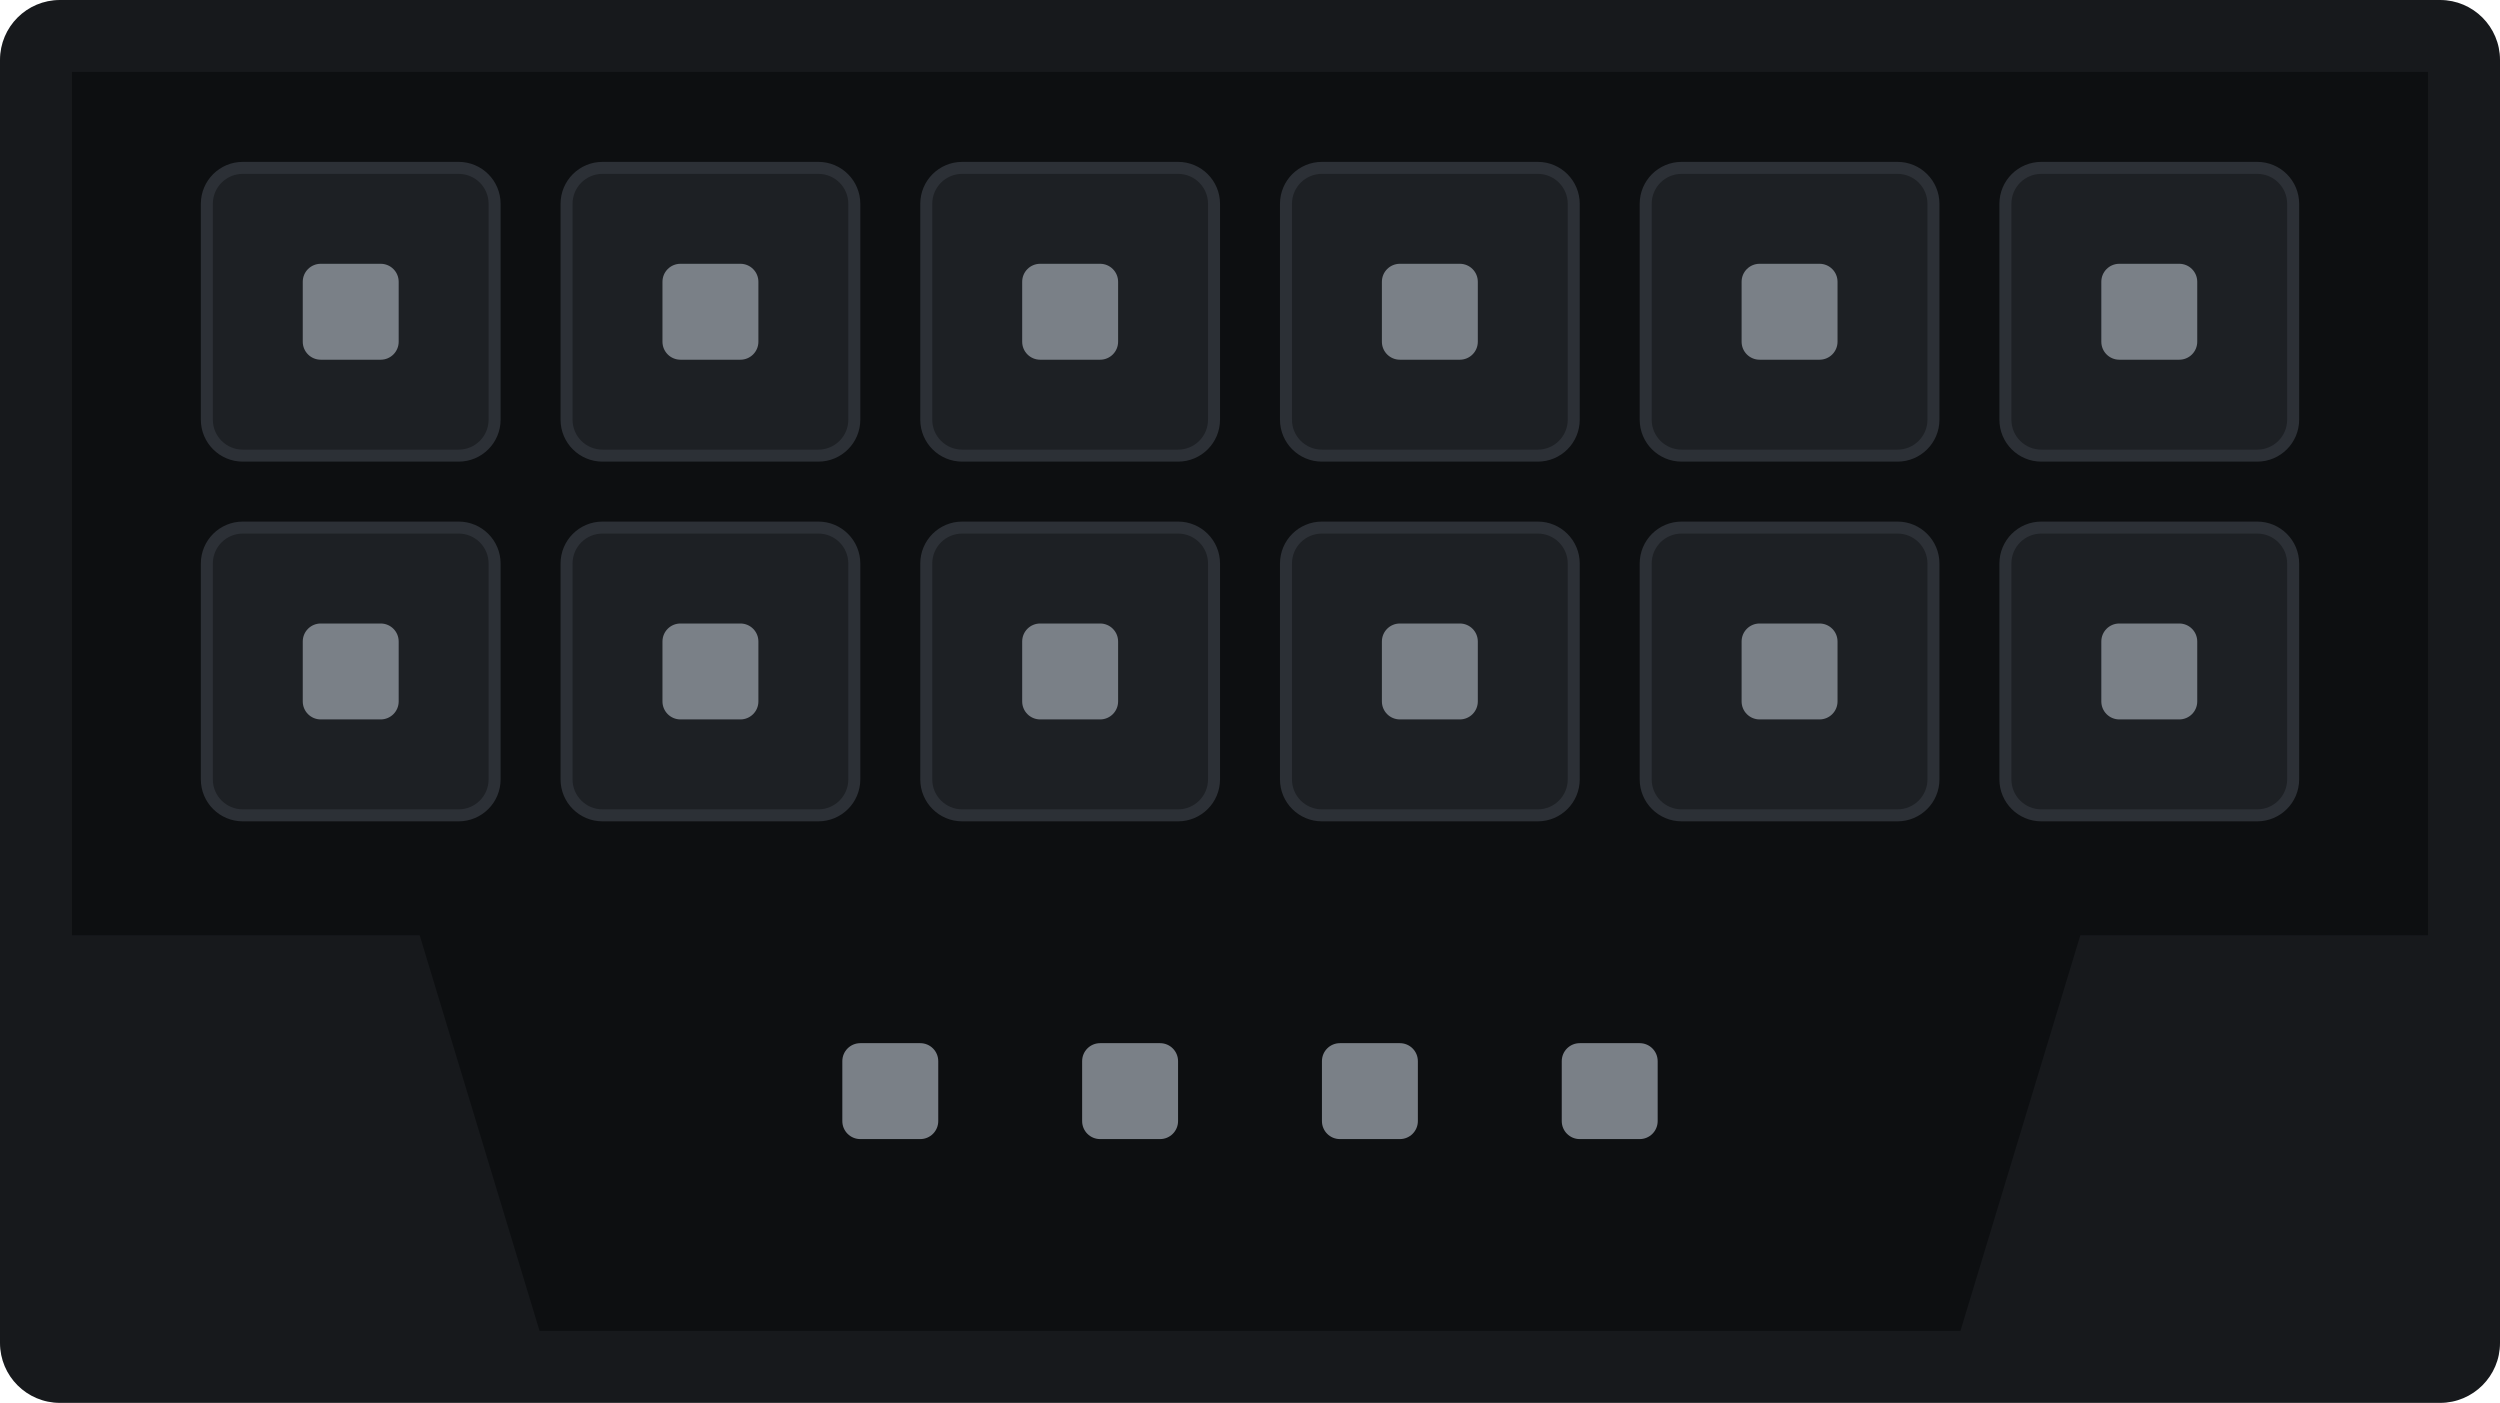
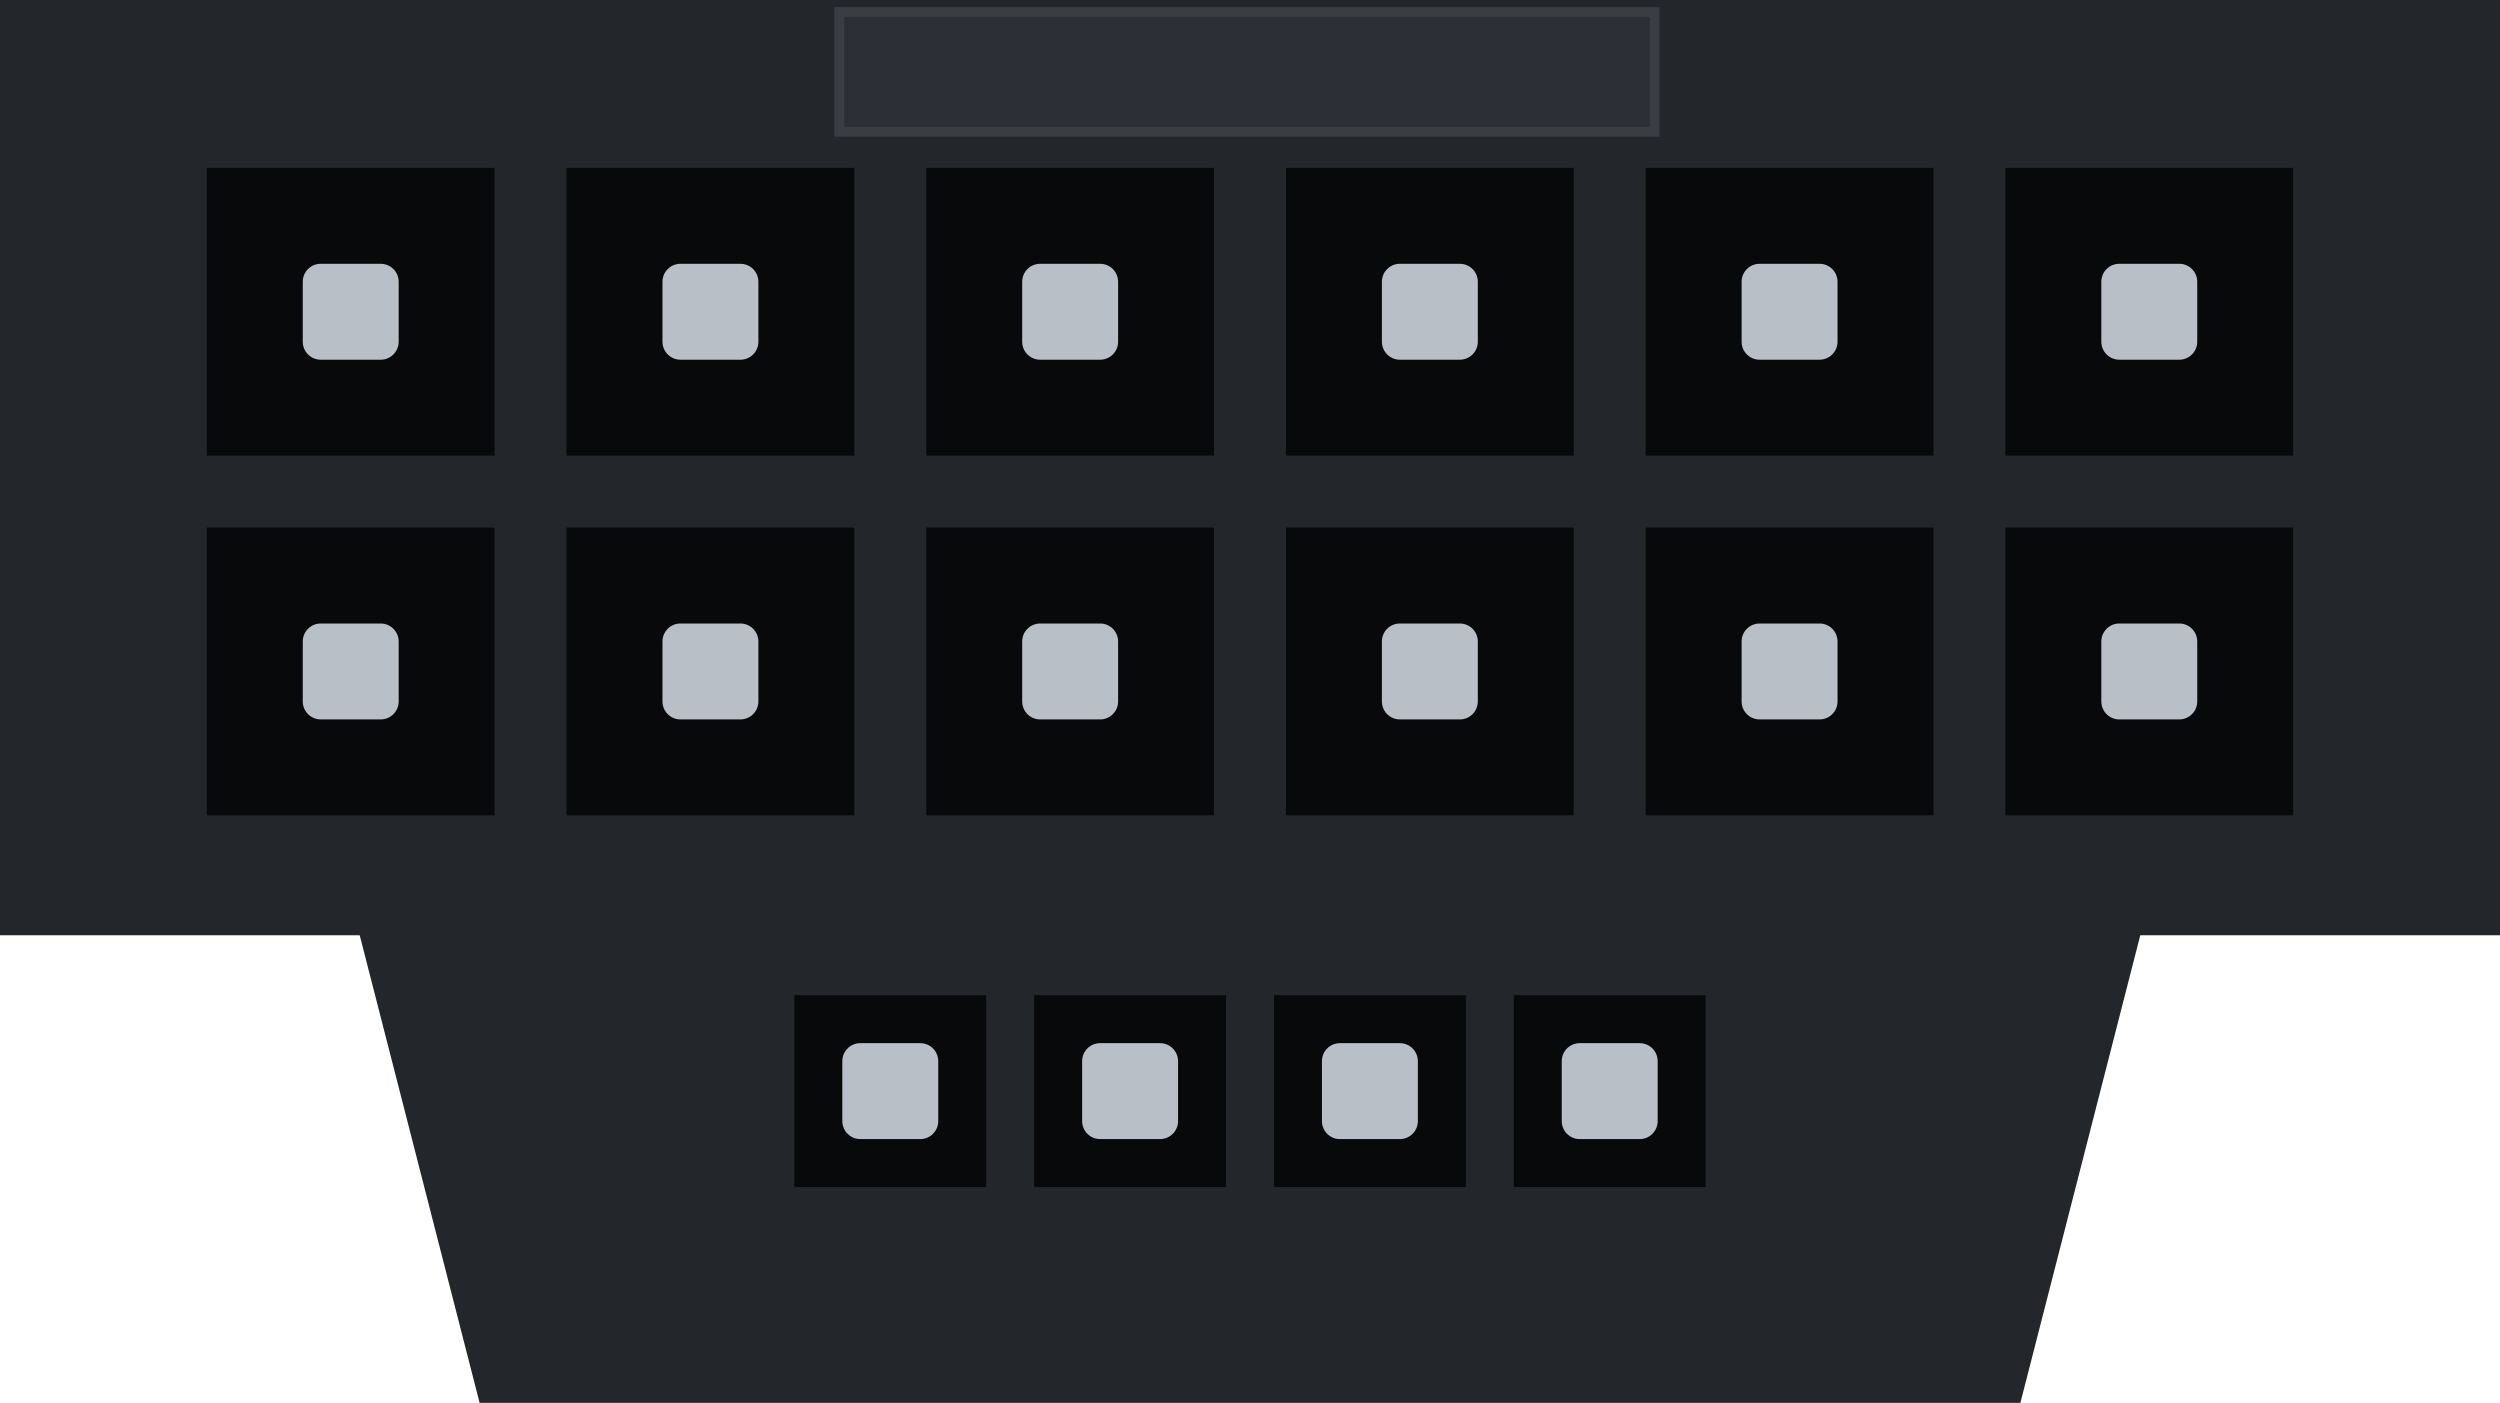
<svg xmlns="http://www.w3.org/2000/svg" width="20.85mm" height="11.7mm" viewBox="0 0 20.85 11.7">
-   <rect id="opening" x="0" y="0" width="20.85" height="11.7" rx="0.5" fill="#17191c" />
-   <path id="inlet-face" fill="#0d0f11" d="M 0.6 0.6 H 20.25 V 7.8 H 17.35 L 16.35 11.1 H 4.5 L 3.5 7.8 H 0.6 Z" />
-   <g fill="#1d2024" stroke="#2c3036" stroke-width="0.1">
-     <rect x="1.725" y="1.4" width="2.4" height="2.4" rx="0.3" />
-     <rect x="4.725" y="1.4" width="2.4" height="2.4" rx="0.3" />
-     <rect x="7.725" y="1.4" width="2.4" height="2.4" rx="0.3" />
-     <rect x="10.725" y="1.4" width="2.4" height="2.4" rx="0.3" />
-     <rect x="13.725" y="1.4" width="2.4" height="2.4" rx="0.3" />
-     <rect x="16.725" y="1.4" width="2.4" height="2.4" rx="0.3" />
-     <rect x="1.725" y="4.4" width="2.4" height="2.4" rx="0.3" />
-     <rect x="4.725" y="4.4" width="2.4" height="2.4" rx="0.3" />
-     <rect x="7.725" y="4.4" width="2.4" height="2.4" rx="0.3" />
-     <rect x="10.725" y="4.4" width="2.4" height="2.4" rx="0.3" />
-     <rect x="13.725" y="4.4" width="2.4" height="2.4" rx="0.3" />
-     <rect x="16.725" y="4.4" width="2.4" height="2.4" rx="0.3" />
-   </g>
-   <g fill="#7a8087">
-     <rect x="2.525" y="2.2" width="0.8" height="0.8" rx="0.15" />
-     <rect x="5.525" y="2.2" width="0.8" height="0.8" rx="0.15" />
-     <rect x="8.525" y="2.2" width="0.8" height="0.8" rx="0.15" />
-     <rect x="11.525" y="2.2" width="0.8" height="0.8" rx="0.15" />
-     <rect x="14.525" y="2.2" width="0.8" height="0.8" rx="0.15" />
-     <rect x="17.525" y="2.2" width="0.8" height="0.8" rx="0.15" />
-     <rect x="2.525" y="5.2" width="0.8" height="0.8" rx="0.15" />
-     <rect x="5.525" y="5.2" width="0.8" height="0.8" rx="0.15" />
-     <rect x="8.525" y="5.2" width="0.8" height="0.8" rx="0.15" />
-     <rect x="11.525" y="5.2" width="0.8" height="0.8" rx="0.15" />
-     <rect x="14.525" y="5.2" width="0.8" height="0.8" rx="0.15" />
-     <rect x="17.525" y="5.2" width="0.8" height="0.8" rx="0.15" />
-     <rect x="7.025" y="8.7" width="0.8" height="0.8" rx="0.15" />
-     <rect x="9.025" y="8.7" width="0.8" height="0.8" rx="0.15" />
-     <rect x="11.025" y="8.7" width="0.8" height="0.8" rx="0.15" />
-     <rect x="13.025" y="8.7" width="0.8" height="0.8" rx="0.15" />
+   <path id="opening" fill="#23262b" d="M 0 0 H 20.85 V 7.8 H 17.85 L 16.85 11.7 H 4 L 3 7.8 H 0 Z" />
+   <path id="inlet-face" fill="#08090a" d="M 1.725 1.4 H 4.125 V 3.8 H 1.725 Z M 4.725 1.4 H 7.125 V 3.8 H 4.725 Z M 7.725 1.4 H 10.125 V 3.8 H 7.725 Z M 10.725 1.4 H 13.125 V 3.8 H 10.725 Z M 13.725 1.4 H 16.125 V 3.8 H 13.725 Z M 16.725 1.4 H 19.125 V 3.8 H 16.725 Z M 1.725 4.4 H 4.125 V 6.8 H 1.725 Z M 4.725 4.4 H 7.125 V 6.8 H 4.725 Z M 7.725 4.4 H 10.125 V 6.8 H 7.725 Z M 10.725 4.4 H 13.125 V 6.8 H 10.725 Z M 13.725 4.4 H 16.125 V 6.8 H 13.725 Z M 16.725 4.4 H 19.125 V 6.8 H 16.725 Z M 6.625 8.3 H 8.225 V 9.9 H 6.625 Z M 8.625 8.3 H 10.225 V 9.9 H 8.625 Z M 10.625 8.3 H 12.225 V 9.9 H 10.625 Z M 12.625 8.3 H 14.225 V 9.9 H 12.625 Z" />
+   <rect id="latch" x="7" y="0.1" width="6.8" height="1" fill="#2c3036" stroke="#3a3e43" stroke-width="0.08" />
+   <g fill="#b9bfc6">
+     <rect id="pin-1" x="2.525" y="2.2" width="0.8" height="0.8" rx="0.15" />
+     <rect id="pin-2" x="5.525" y="2.2" width="0.8" height="0.8" rx="0.15" />
+     <rect id="pin-3" x="8.525" y="2.2" width="0.8" height="0.8" rx="0.15" />
+     <rect id="pin-4" x="11.525" y="2.2" width="0.8" height="0.8" rx="0.15" />
+     <rect id="pin-5" x="14.525" y="2.2" width="0.8" height="0.8" rx="0.15" />
+     <rect id="pin-6" x="17.525" y="2.2" width="0.8" height="0.8" rx="0.15" />
+     <rect id="pin-7" x="2.525" y="5.2" width="0.8" height="0.8" rx="0.15" />
+     <rect id="pin-8" x="5.525" y="5.2" width="0.8" height="0.8" rx="0.15" />
+     <rect id="pin-9" x="8.525" y="5.2" width="0.8" height="0.8" rx="0.15" />
+     <rect id="pin-10" x="11.525" y="5.2" width="0.8" height="0.8" rx="0.15" />
+     <rect id="pin-11" x="14.525" y="5.2" width="0.8" height="0.8" rx="0.15" />
+     <rect id="pin-12" x="17.525" y="5.2" width="0.8" height="0.8" rx="0.15" />
+     <rect id="sense-1" x="7.025" y="8.7" width="0.8" height="0.8" rx="0.15" />
+     <rect id="sense-2" x="9.025" y="8.7" width="0.8" height="0.8" rx="0.15" />
+     <rect id="sense-3" x="11.025" y="8.7" width="0.8" height="0.8" rx="0.15" />
+     <rect id="sense-4" x="13.025" y="8.7" width="0.8" height="0.8" rx="0.15" />
  </g>
</svg>
